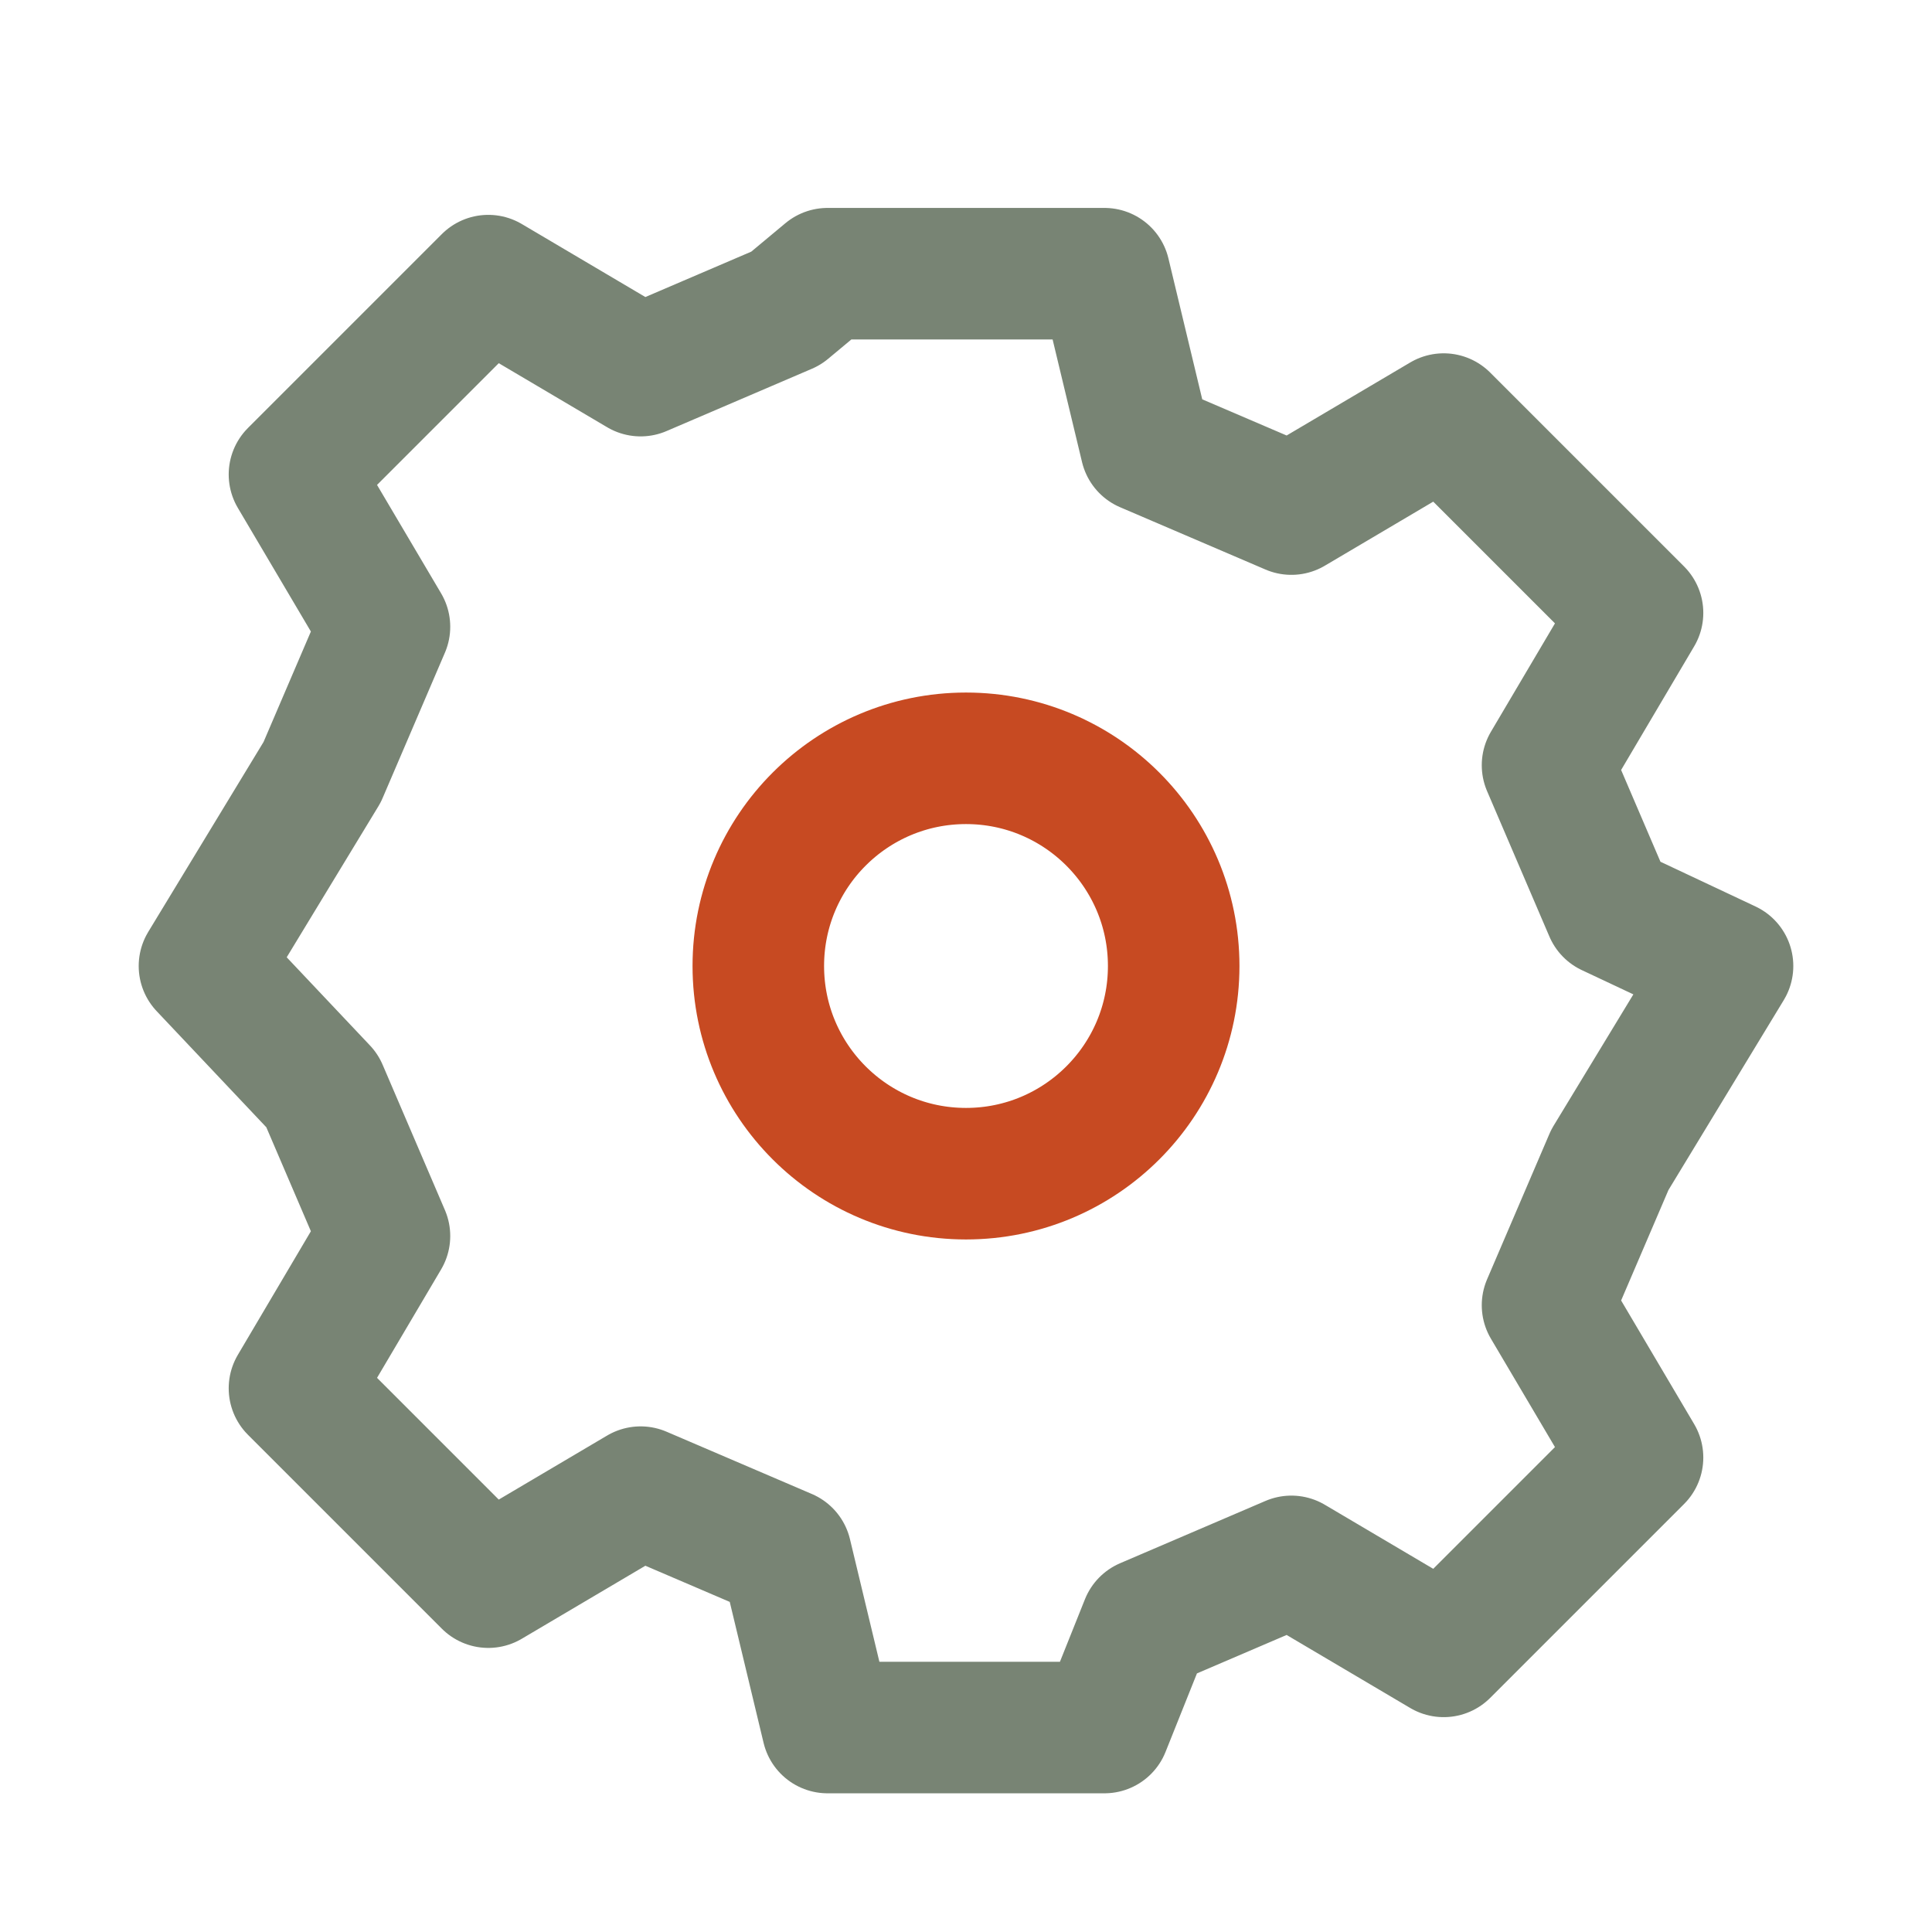
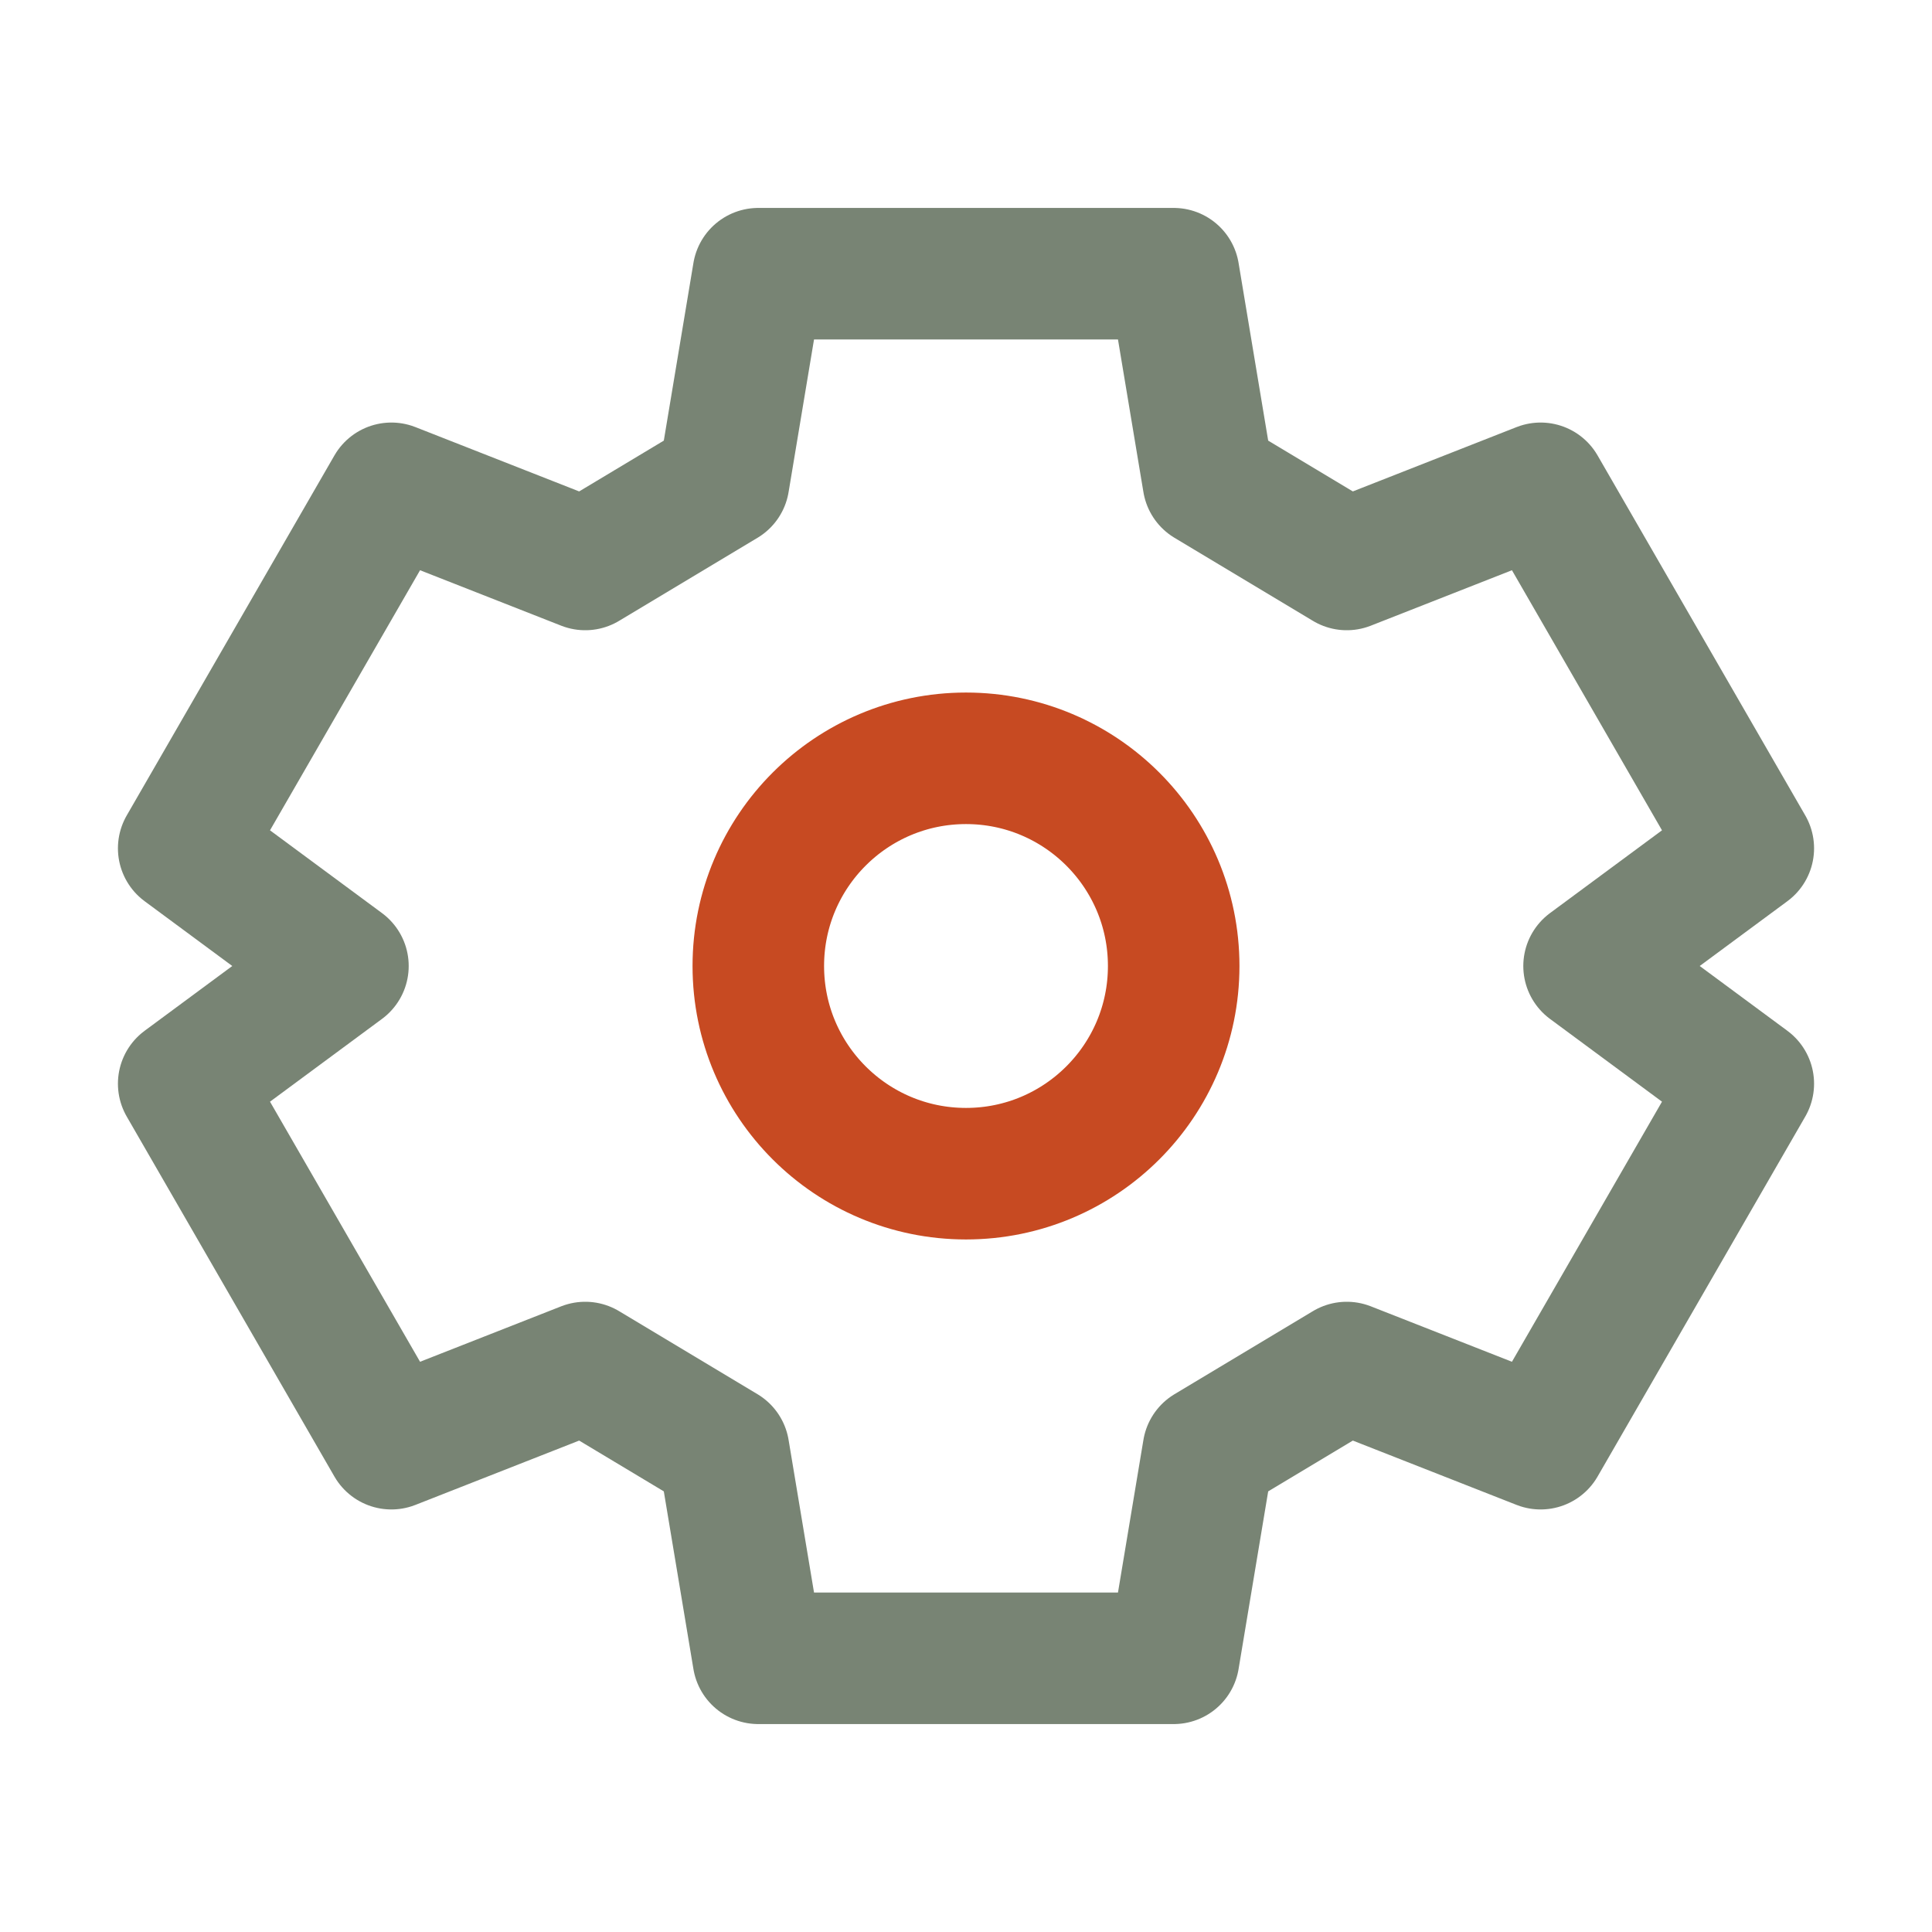
<svg xmlns="http://www.w3.org/2000/svg" viewBox="0 0 24 24" fill-rule="evenodd" stroke="#788474" stroke-width="1.9" stroke-linecap="round" stroke-linejoin="round">
-   <path d="M10 2h4l.6 2.5 2.1.9 2.2-1.3 2.8 2.8-1.3 2.2.9 2.1L23 12l-1.7 2.8-.9 2.1 1.3 2.2-2.8 2.8-2.2-1.3-2.1.9L14 23h-4l-.6-2.5-2.1-.9-2.2 1.3-2.8-2.8 1.3-2.2-.9-2.1L1 12l1.7-2.8.9-2.1-1.3-2.2 2.8-2.8 2.2 1.3 2.1-.9Z" fill="none" stroke="#788474" transform="translate(1.68 1.68) scale(0.86)" />
-   <path d="M15 12a3 3 0 1 0 -6 0a3 3 0 1 0 6 0Z" fill="none" stroke="#c74a22" transform="translate(1.68 1.68) scale(0.86)" />
+   <path d="M9 2h6l.5 3 2 1.2 2.8-1.1 3 5.2L21 12l2.3 1.7-3 5.2-2.8-1.1-2 1.2-.5 3H9l-.5-3-2-1.2-2.8 1.1-3-5.2L3 12 .7 10.3l3-5.2 2.8 1.1 2-1.2Z" fill="none" stroke="#788474" transform="translate(1.68 1.68) scale(0.86)" />
+   <path d="M15 12a3 3 0 1 0-6 0a3 3 0 1 0 6 0Z" fill="none" stroke="#c74a22" transform="translate(1.68 1.68) scale(0.86)" />
</svg>
